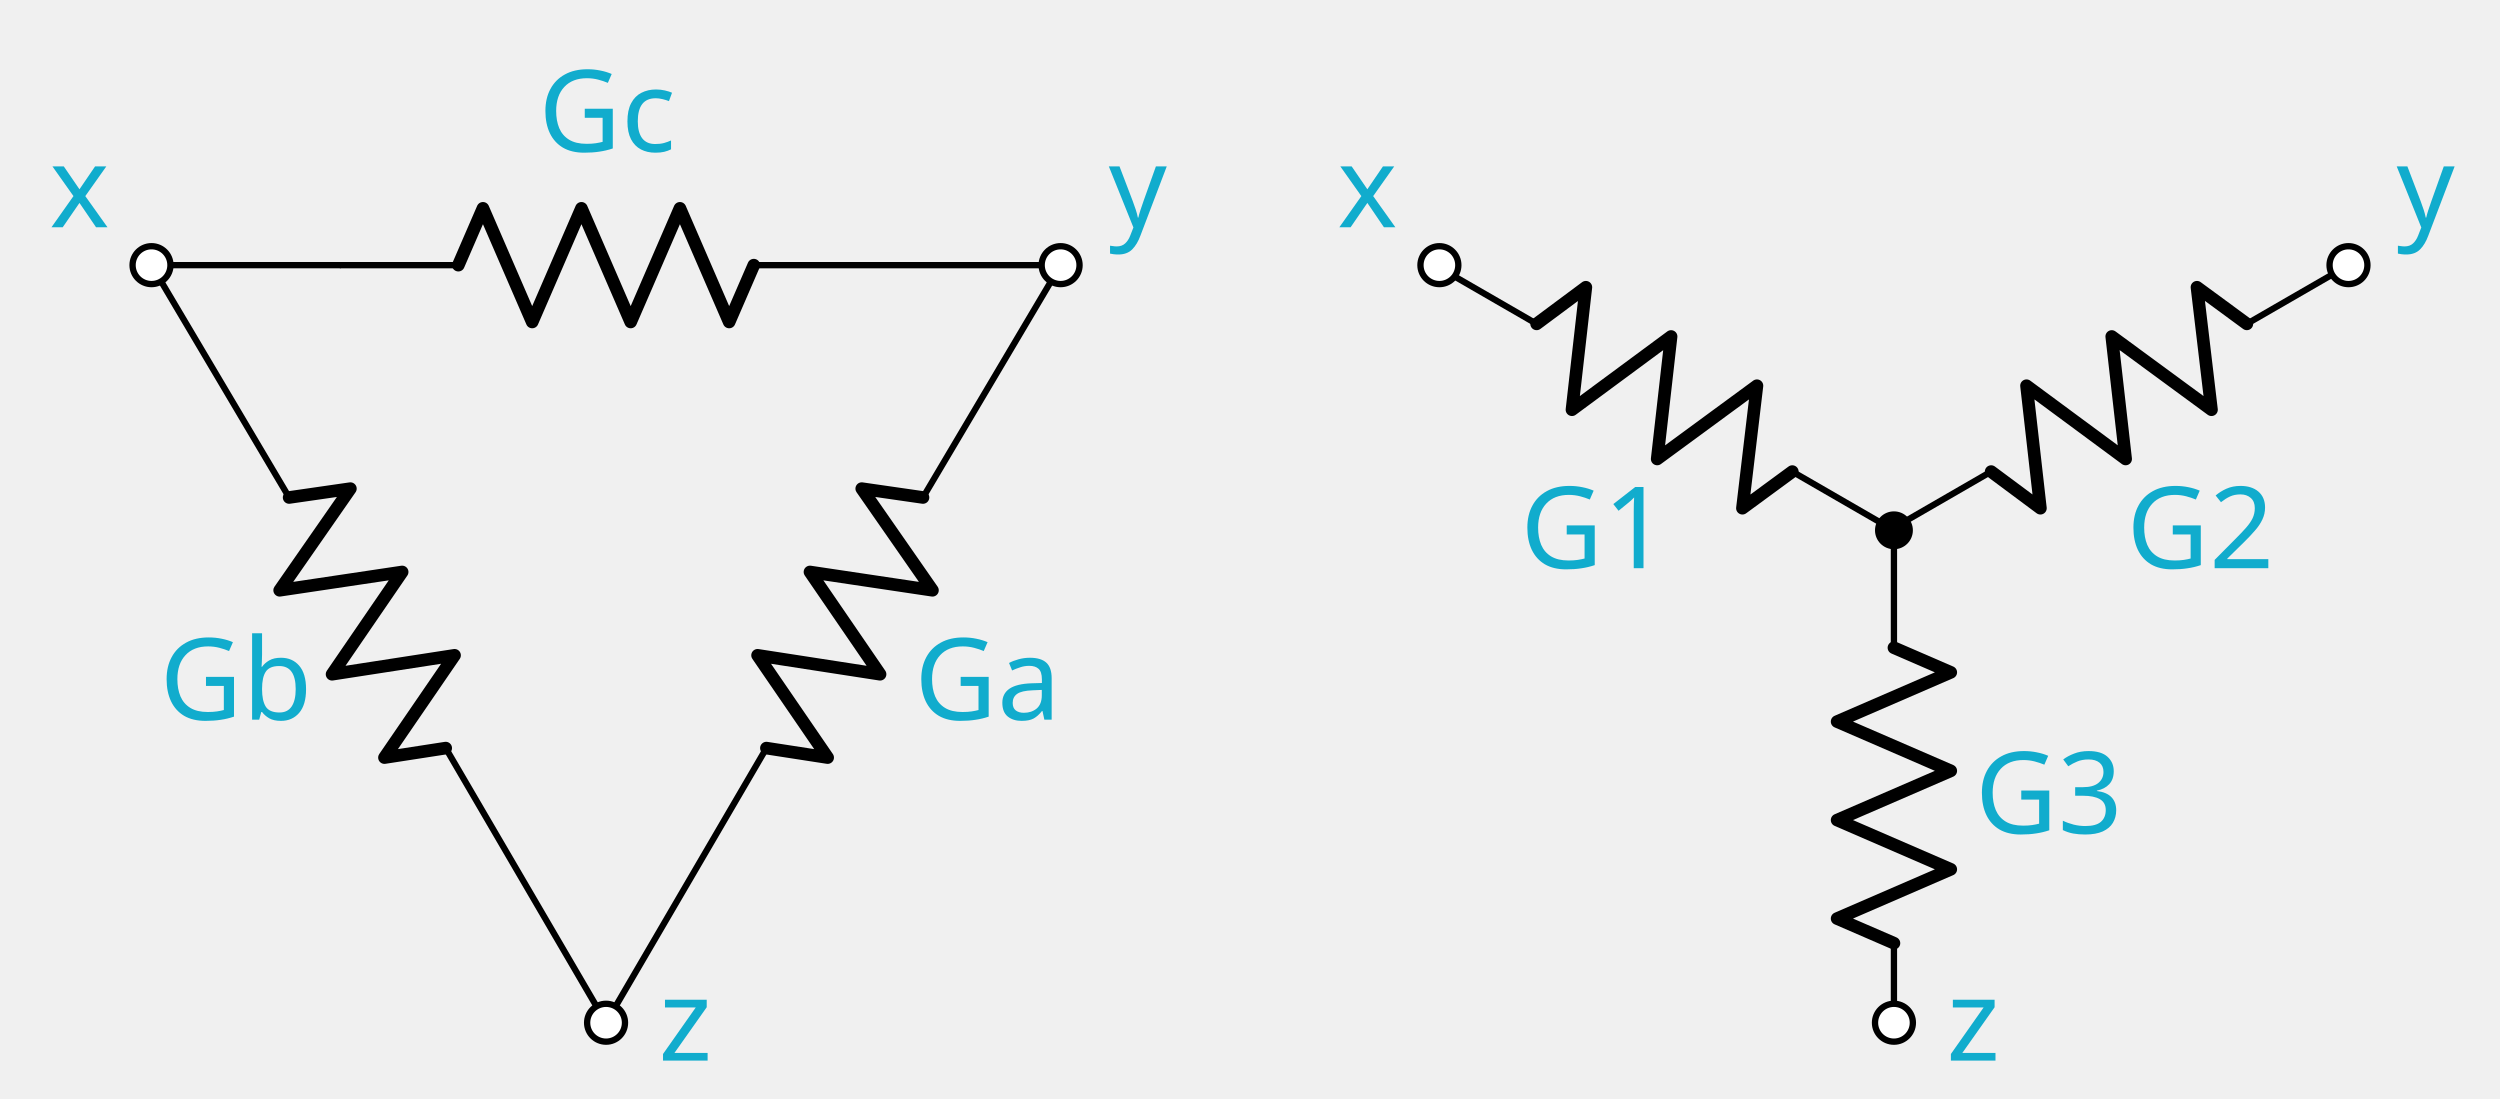
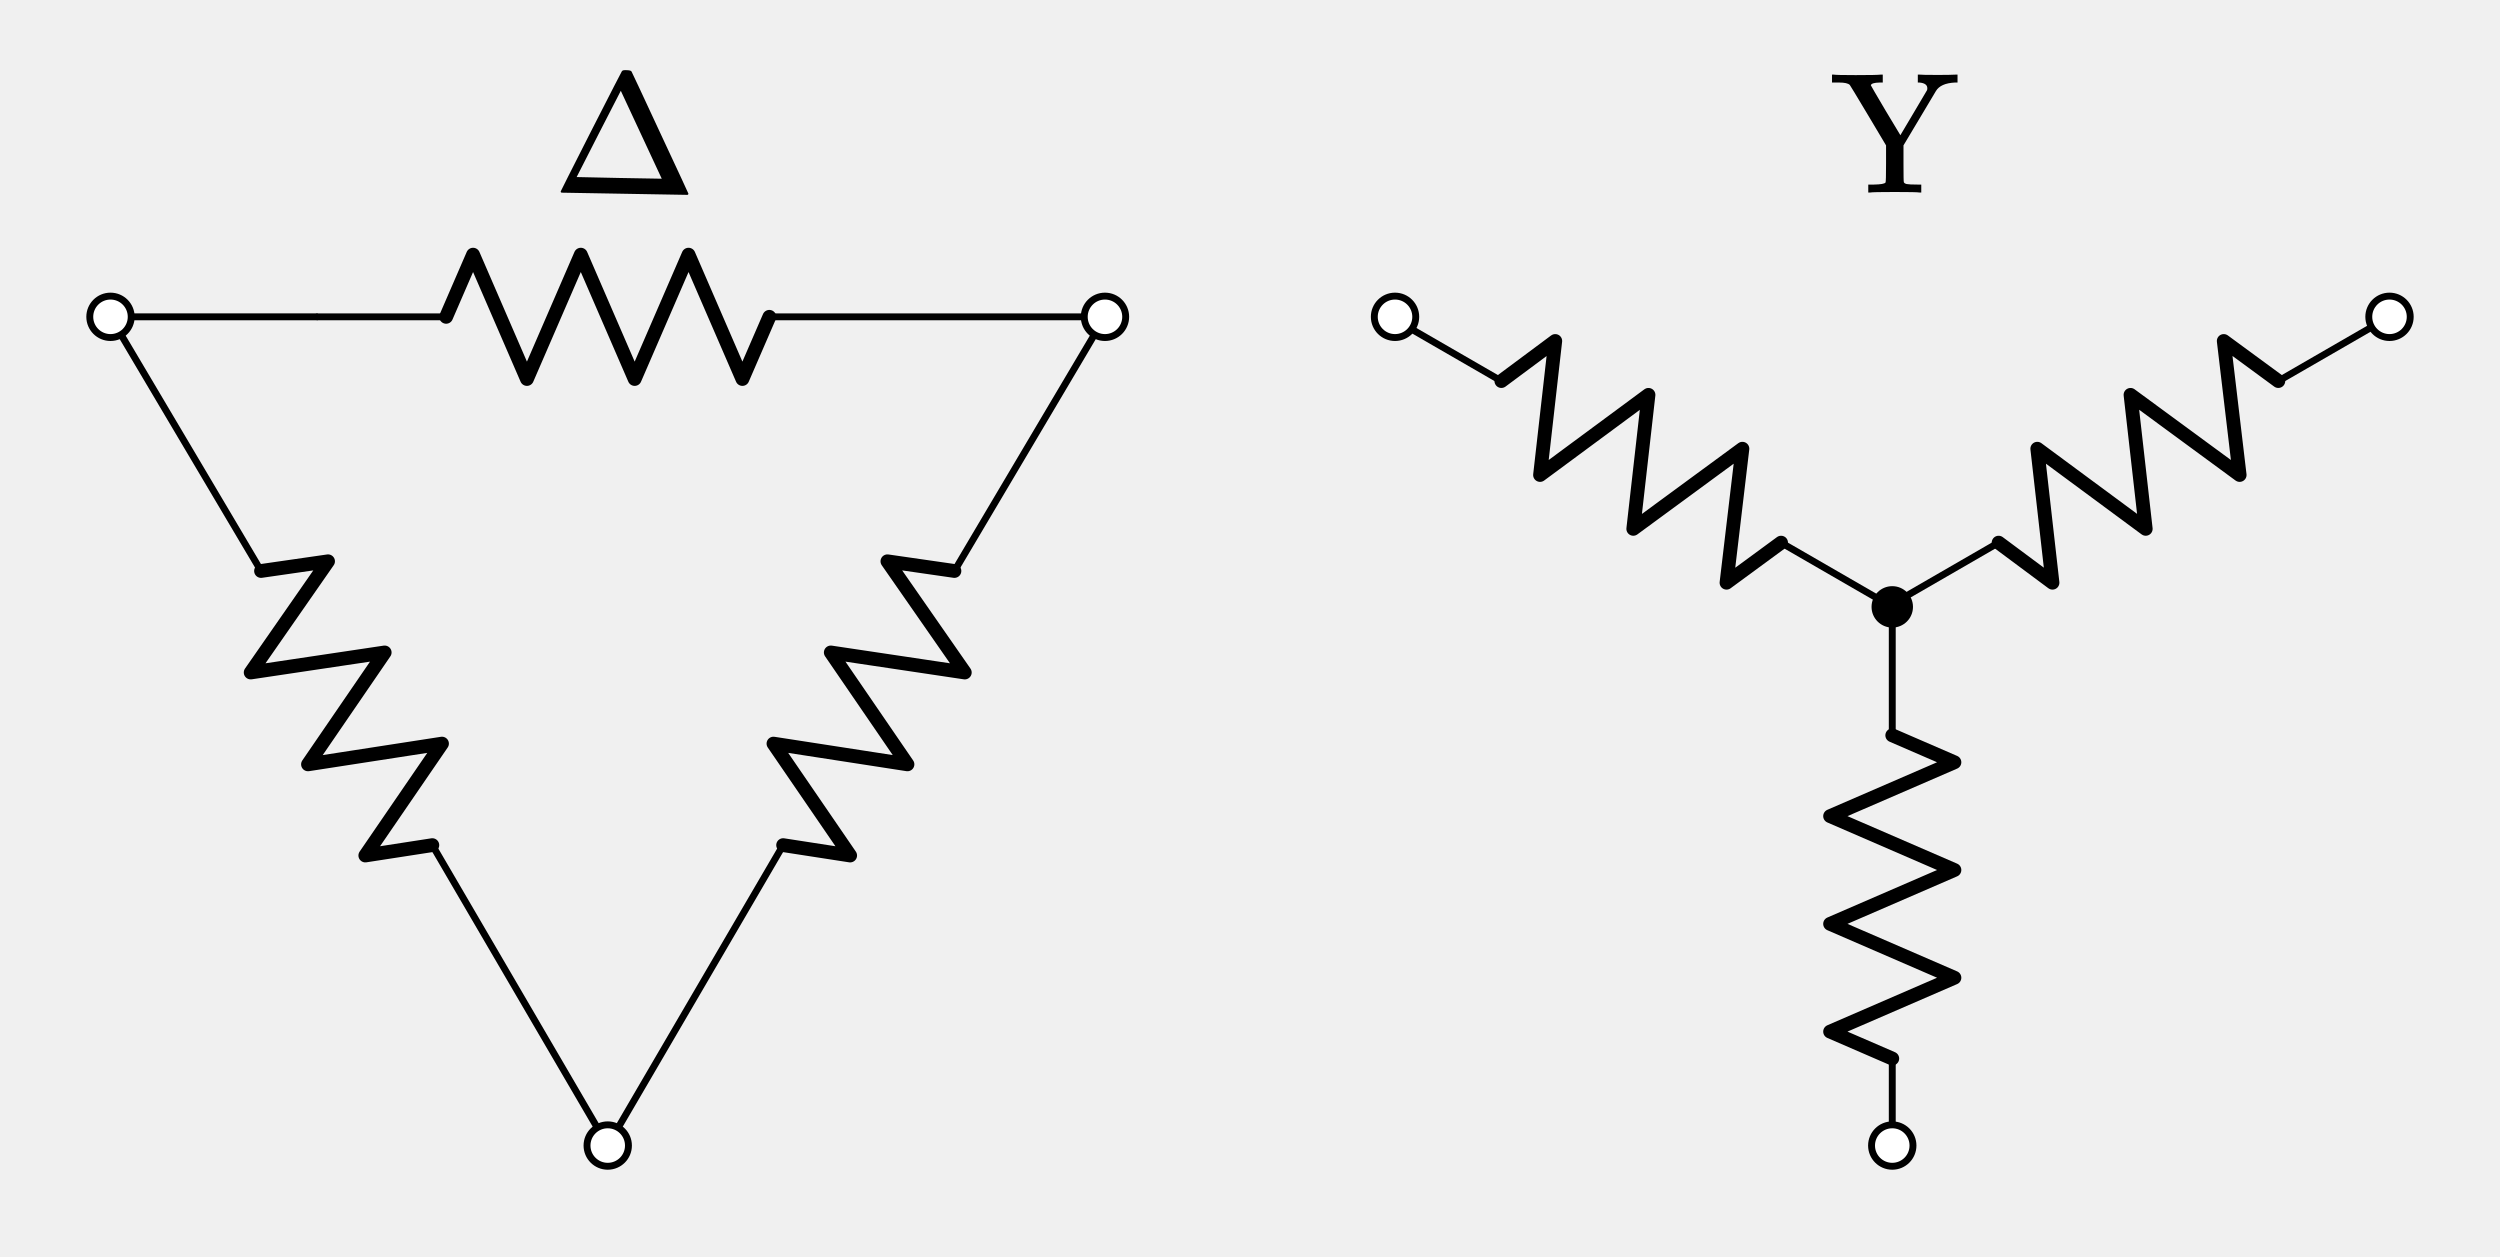
- <svg xmlns="http://www.w3.org/2000/svg" version="1.1" id="Layer_1" x="0px" y="0px" width="396px" height="174px" viewBox="0 0 396 174" style="enable-background:new 0 0 396 174;" xml:space="preserve">
-   <defs id="defs10991" />
-   <style type="text/css" id="style10869">
+ <svg xmlns="http://www.w3.org/2000/svg" version="1.1" id="Layer_1" x="0px" y="0px" width="362" height="181.876" viewBox="0 0 362 181.876" xml:space="preserve">
+   <defs id="defs4381" />
+   <style type="text/css" id="style4279">
	.st0{fill:none;stroke:#000000;stroke-linecap:round;stroke-linejoin:round;stroke-miterlimit:10;}
	.st1{fill:none;stroke:#BABEC2;stroke-linecap:round;stroke-linejoin:round;stroke-miterlimit:10;}
	.st2{fill:none;stroke:#BABEC2;stroke-width:2;stroke-linecap:round;stroke-linejoin:round;stroke-miterlimit:10;}
	.st3{fill:none;}
	.st4{fill:none;stroke:#000000;stroke-width:1.5;stroke-linecap:round;stroke-linejoin:round;stroke-miterlimit:10;}
	.st5{fill:none;stroke:#000000;stroke-linecap:round;stroke-miterlimit:10;}
	.st6{fill:none;stroke:#000000;stroke-width:1.5;stroke-linecap:round;stroke-miterlimit:10;}
	.st7{fill:none;stroke:#000000;stroke-width:2;stroke-linecap:round;stroke-linejoin:round;stroke-miterlimit:10;}
	.st8{fill:none;stroke:#000000;stroke-width:1.5;stroke-miterlimit:10;}
	.st9{fill:none;stroke:#000000;stroke-miterlimit:10;}
	.st10{fill:none;stroke:#000000;stroke-width:2;stroke-miterlimit:10;}
	.st11{fill:none;stroke:#000000;stroke-width:2;stroke-linecap:round;stroke-miterlimit:10;}
	.st12{fill:none;stroke:#000000;stroke-linecap:round;stroke-linejoin:round;}
	.st13{stroke:#000000;stroke-linecap:round;stroke-linejoin:round;stroke-miterlimit:10;}
	.st14{fill:none;stroke:#000000;stroke-width:1.5;stroke-linejoin:round;stroke-miterlimit:10;}
	.st15{fill:none;stroke:#000000;stroke-linejoin:round;stroke-miterlimit:10;}
	.st16{clip-path:url(#SVGID_2_);fill:none;stroke:#000000;stroke-linejoin:round;stroke-miterlimit:10;}
	.st17{clip-path:url(#SVGID_2_);fill:none;stroke:#ADADEB;stroke-linejoin:round;stroke-miterlimit:10;}
	.st18{clip-path:url(#SVGID_2_);}
	.st19{stroke:#000000;stroke-linejoin:round;stroke-miterlimit:10;}
	.st20{stroke:#000000;stroke-width:3;stroke-linejoin:round;stroke-miterlimit:10;}
	.st21{fill:none;stroke:#000000;stroke-linejoin:round;}
	.st22{opacity:0.5;fill:#CCFAFF;}
	.st23{fill:none;stroke:#0C7F99;stroke-miterlimit:10;}
	.st24{fill:#0C7F99;}
	.st25{fill:none;stroke:#11ACCD;stroke-width:3;stroke-linecap:round;stroke-miterlimit:10;}
	.st26{fill:#11ACCD;}
	.st27{fill:none;stroke:#01D1C1;stroke-width:2;stroke-miterlimit:10;}
	.st28{fill:none;stroke:#01D1C1;stroke-linecap:round;stroke-miterlimit:10;}
	.st29{fill:none;stroke:#01D1C1;stroke-linecap:round;stroke-linejoin:round;stroke-miterlimit:10;}
	.st30{fill:none;stroke:#01D1C1;stroke-width:1.5;stroke-miterlimit:10;}
	.st31{fill:none;stroke:#01D1C1;stroke-width:2;stroke-linecap:round;stroke-linejoin:round;stroke-miterlimit:10;}
	.st32{fill:#01D1C1;stroke:#01D1C1;stroke-linecap:round;stroke-linejoin:round;stroke-miterlimit:10;}
	.st33{fill:none;stroke:#01D1C1;stroke-miterlimit:10;}
	.st34{fill:#01D1C1;}
	.st35{fill:none;stroke:#FCA9A9;stroke-width:3;stroke-linecap:round;stroke-miterlimit:10;}
	.st36{fill:#FCA9A9;}
- 	.st37{fill:#FFFFFF;stroke:#000000;stroke-miterlimit:10;}
- 	.st38{font-family:'KaTeX_Main-Italic';}
- 	.st39{font-size:18px;}
+ 	.st37{font-family:'KaTeX_Main-Regular';}
+ 	.st38{font-size:24px;}
+ 	.st39{fill:#FFFFFF;stroke:#000000;stroke-miterlimit:10;}
	.st40{fill:#11ACCD;stroke:#000000;stroke-miterlimit:10;}
	.st41{fill:#BABEC2;stroke:#BABEC2;stroke-miterlimit:10;}
	.st42{stroke:#000000;stroke-miterlimit:10;}
</style>
-   <g id="g10871">
-     <line class="st0" x1="300" y1="149.4" x2="300" y2="162" id="line10873" />
-     <polyline class="st7" points="300,102.6 309,106.5 291,114.3 309,122.1 291,129.9 309,137.7 291,145.5 300,149.4  " id="polyline10875" />
-     <line class="st0" x1="300" y1="84" x2="300" y2="102.6" id="line10877" />
-     <rect x="288" y="84" class="st3" width="24" height="78" id="rect10879" />
+   <g id="g4281" transform="translate(-14,3.876208)">
+     <line class="st0" x1="288" y1="149.4" x2="288" y2="162" id="line4283" style="fill:none;stroke:#000000;stroke-linecap:round;stroke-linejoin:round;stroke-miterlimit:10" />
+     <polyline class="st7" points="288,102.6 297,106.5 279,114.3 297,122.1 279,129.9 297,137.7 279,145.5 288,149.4  " id="polyline4285" style="fill:none;stroke:#000000;stroke-width:2;stroke-linecap:round;stroke-linejoin:round;stroke-miterlimit:10" />
+     <line class="st0" x1="288" y1="84" x2="288" y2="102.6" id="line4287" style="fill:none;stroke:#000000;stroke-linecap:round;stroke-linejoin:round;stroke-miterlimit:10" />
+     <rect x="276" y="84" class="st3" width="24" height="78" id="rect4289" style="fill:none" />
  </g>
-   <g id="g10881">
-     <line class="st0" x1="283.9" y1="74.7" x2="300" y2="84" id="line10883" />
-     <polyline class="st7" points="243.4,51.3 251.2,45.5 249,64.9 264.7,53.3 262.5,72.7 278.3,61.1 276,80.5 283.9,74.7  " id="polyline10885" />
-     <line class="st0" x1="227.3" y1="42" x2="243.4" y2="51.3" id="line10887" />
+   <g id="g4291" transform="translate(-14,3.876208)">
+     <line class="st0" x1="271.9" y1="74.7" x2="288" y2="84" id="line4293" style="fill:none;stroke:#000000;stroke-linecap:round;stroke-linejoin:round;stroke-miterlimit:10" />
+     <polyline class="st7" points="231.4,51.3 239.2,45.5 237,64.9 252.7,53.3 250.5,72.7 266.3,61.1 264,80.5 271.9,74.7  " id="polyline4295" style="fill:none;stroke:#000000;stroke-width:2;stroke-linecap:round;stroke-linejoin:round;stroke-miterlimit:10" />
+     <line class="st0" x1="215.3" y1="42" x2="231.4" y2="51.3" id="line4297" style="fill:none;stroke:#000000;stroke-linecap:round;stroke-linejoin:round;stroke-miterlimit:10" />
  </g>
-   <g id="g10889">
-     <line class="st0" x1="315.4" y1="74.7" x2="299.3" y2="84" id="line10891" />
-     <polyline class="st7" points="355.9,51.3 348,45.5 350.3,64.9 334.5,53.3 336.7,72.7 321,61.1 323.2,80.5 315.4,74.7  " id="polyline10893" />
-     <line class="st0" x1="372" y1="42" x2="355.9" y2="51.3" id="line10895" />
+   <g id="g4299" transform="translate(-14,3.876208)">
+     <line class="st0" x1="303.4" y1="74.7" x2="287.3" y2="84" id="line4301" style="fill:none;stroke:#000000;stroke-linecap:round;stroke-linejoin:round;stroke-miterlimit:10" />
+     <polyline class="st7" points="343.9,51.3 336,45.5 338.3,64.9 322.5,53.3 324.7,72.7 309,61.1 311.2,80.5 303.4,74.7  " id="polyline4303" style="fill:none;stroke:#000000;stroke-width:2;stroke-linecap:round;stroke-linejoin:round;stroke-miterlimit:10" />
+     <line class="st0" x1="360" y1="42" x2="343.9" y2="51.3" id="line4305" style="fill:none;stroke:#000000;stroke-linecap:round;stroke-linejoin:round;stroke-miterlimit:10" />
  </g>
-   <g id="g10897">
-     <circle cx="300" cy="84" r="3" id="circle10899" />
-     <rect x="294" y="78" class="st3" width="12" height="12" id="rect10901" />
+   <g id="g4307" transform="translate(-14,3.876208)">
+     <circle cx="288" cy="84" r="3" id="circle4309" />
+     <rect x="282" y="78" class="st3" width="12" height="12" id="rect4311" style="fill:none" />
  </g>
-   <g id="g10903">
-     <rect x="294" y="156" class="st3" width="12" height="12" id="rect10905" />
-     <circle class="st37" cx="300" cy="162" r="3" id="circle10907" />
+   <g style="font-style:normal;font-variant:normal;font-weight:normal;font-stretch:normal;font-size:25px;line-height:125%;font-family:KaTeX_Main;-inkscape-font-specification:'KaTeX_Main, Normal';text-align:start;writing-mode:lr-tb;text-anchor:start" id="text4313">
+     <path d="m 277.95,27.876 q -0.4,-0.075 -3.6,-0.075 -3.15,0 -3.55,0.075 l -0.275,0 0,-1.15 0.825,0 q 1.475,-0.025 1.675,-0.3 0.075,-0.1 0.075,-2.725 l 0,-2.65 -2.575,-4.325 q -2.6,-4.35 -2.675,-4.425 -0.35,-0.35 -1.55,-0.35 l -0.525,0 -0.5,0 0,-1.15 0.225,0 q 0.4,0.075 3.2,0.075 3.1,0 3.65,-0.075 l 0.275,0 0,1.15 -0.45,0 q -1.2,0.025 -1.275,0.4 0,0.05 2.125,3.65 l 2.15,3.575 1.9,-3.2 q 1.95,-3.275 1.95,-3.3 0.05,-0.075 0.05,-0.3 0,-0.725 -1.15,-0.825 l -0.225,0 0,-1.15 0.225,0 q 0.275,0.05 2.725,0.05 1.725,0 2.625,-0.05 l 0.175,0 0,1.15 -0.375,0 q -2.075,0.1 -2.75,1.225 -0.025,0.025 -2.4,4.025 l -2.3,3.85 0,2.6 q 0,2.625 0.05,2.725 0.075,0.2 0.425,0.275 0.375,0.075 1.55,0.075 l 0.55,0 0,1.15 -0.25,0 z" style="font-style:normal;font-variant:normal;font-weight:normal;font-stretch:normal;font-size:25px;line-height:125%;font-family:KaTeX_Main;-inkscape-font-specification:'KaTeX_Main, Normal';text-align:start;writing-mode:lr-tb;text-anchor:start" id="path4386" />
  </g>
-   <g id="g10909">
-     <rect x="222" y="36" class="st3" width="12" height="12" id="rect10911" />
-     <circle class="st37" cx="228" cy="42" r="3" id="circle10913" />
+   <g id="g4315" transform="translate(-14,3.876208)">
+     <rect x="282" y="156" class="st3" width="12" height="12" id="rect4317" style="fill:none" />
+     <circle class="st39" cx="288" cy="162" r="3" id="circle4319" style="fill:#ffffff;stroke:#000000;stroke-miterlimit:10" />
  </g>
-   <g id="g10915">
-     <rect x="366" y="36" class="st3" width="12" height="12" id="rect10917" />
-     <circle class="st37" cx="372" cy="42" r="3" id="circle10919" />
+   <g id="g4321" transform="translate(-14,3.876208)">
+     <rect x="210" y="36" class="st3" width="12" height="12" id="rect4323" style="fill:none" />
+     <circle class="st39" cx="216" cy="42" r="3" id="circle4325" style="fill:#ffffff;stroke:#000000;stroke-miterlimit:10" />
  </g>
-   <g id="g10921">
-     <line class="st0" x1="119.4" y1="42" x2="168" y2="42" id="line10923" />
-     <polyline class="st7" points="72.6,42 76.5,33 84.3,51 92.1,33 99.9,51 107.7,33 115.5,51 119.4,42  " id="polyline10925" />
-     <line class="st0" x1="54" y1="42" x2="72.6" y2="42" id="line10927" />
-     <line class="st9" x1="54" y1="42" x2="24" y2="42" id="line10929" />
+   <g id="g4327" transform="translate(-14,3.876208)">
+     <rect x="354" y="36" class="st3" width="12" height="12" id="rect4329" style="fill:none" />
+     <circle class="st39" cx="360" cy="42" r="3" id="circle4331" style="fill:#ffffff;stroke:#000000;stroke-miterlimit:10" />
  </g>
-   <g id="g10931">
-     <line class="st0" x1="45.8" y1="78.8" x2="24" y2="42" id="line10933" />
-     <polyline class="st7" points="70.6,118.5 60.9,120 72,103.8 52.6,106.8 63.7,90.6 44.3,93.5 55.5,77.4 45.8,78.8  " id="polyline10935" />
-     <line class="st0" x1="96" y1="162" x2="70.6" y2="118.5" id="line10937" />
+   <g transform="matrix(0.9998478,0.01744909,-0.01744909,0.9998478,0,0)" style="font-style:normal;font-variant:normal;font-weight:normal;font-stretch:normal;font-size:25px;line-height:125%;font-family:KaTeX_Main;-inkscape-font-specification:'KaTeX_Main, Normal';text-align:start;writing-mode:lr-tb;text-anchor:start" id="text4333">
+     <path d="m 81.784,26.476 q -0.125,-0.05 -0.125,-0.175 0,-0.05 4.225,-8.75 4.25,-8.7 4.325,-8.8 0.1,-0.175 0.475,-0.175 l 0.225,0 q 0.575,0 0.7,0.175 0.075,0.1 4.3,8.8 4.25,8.7 4.25,8.75 0,0.125 -0.125,0.175 l -18.25,0 z m 14.475,-2.275 -6.15,-12.625 q -1.4,2.825 -3.1,6.3 l -3.075,6.3 6.15,0.025 6.175,0 z" style="font-style:normal;font-variant:normal;font-weight:normal;font-stretch:normal;font-size:25px;line-height:125%;font-family:KaTeX_Main;-inkscape-font-specification:'KaTeX_Main, Normal';text-align:start;writing-mode:lr-tb;text-anchor:start" id="path4389" />
  </g>
-   <g id="g10939">
-     <line class="st0" x1="146.2" y1="78.8" x2="168" y2="42" id="line10941" />
-     <polyline class="st7" points="121.4,118.5 131.1,120 120,103.8 139.4,106.8 128.3,90.6 147.7,93.5 136.5,77.4 146.2,78.8  " id="polyline10943" />
-     <line class="st0" x1="96" y1="162" x2="121.4" y2="118.5" id="line10945" />
+   <g id="g4335" transform="translate(-14,3.876208)">
+     <line class="st0" x1="125.4" y1="42" x2="174" y2="42" id="line4337" style="fill:none;stroke:#000000;stroke-linecap:round;stroke-linejoin:round;stroke-miterlimit:10" />
+     <polyline class="st7" points="78.6,42 82.5,33 90.3,51 98.1,33 105.9,51 113.7,33 121.5,51 125.4,42  " id="polyline4339" style="fill:none;stroke:#000000;stroke-width:2;stroke-linecap:round;stroke-linejoin:round;stroke-miterlimit:10" />
+     <line class="st0" x1="60" y1="42" x2="78.6" y2="42" id="line4341" style="fill:none;stroke:#000000;stroke-linecap:round;stroke-linejoin:round;stroke-miterlimit:10" />
+     <line class="st9" x1="60" y1="42" x2="30" y2="42" id="line4343" style="fill:none;stroke:#000000;stroke-miterlimit:10" />
  </g>
-   <g id="g10947">
-     <rect x="90" y="156" class="st3" width="12" height="12" id="rect10949" />
-     <circle class="st37" cx="96" cy="162" r="3" id="circle10951" />
+   <g id="g4345" transform="translate(-14,3.876208)">
+     <line class="st0" x1="51.8" y1="78.8" x2="30" y2="42" id="line4347" style="fill:none;stroke:#000000;stroke-linecap:round;stroke-linejoin:round;stroke-miterlimit:10" />
+     <polyline class="st7" points="76.6,118.5 66.9,120 78,103.8 58.6,106.8 69.7,90.6 50.3,93.5 61.5,77.4 51.8,78.8  " id="polyline4349" style="fill:none;stroke:#000000;stroke-width:2;stroke-linecap:round;stroke-linejoin:round;stroke-miterlimit:10" />
+     <line class="st0" x1="102" y1="162" x2="76.6" y2="118.5" id="line4351" style="fill:none;stroke:#000000;stroke-linecap:round;stroke-linejoin:round;stroke-miterlimit:10" />
  </g>
-   <g id="g10953">
-     <rect x="162" y="36" class="st3" width="12" height="12" id="rect10955" />
-     <circle class="st37" cx="168" cy="42" r="3" id="circle10957" />
+   <g id="g4353" transform="translate(-14,3.876208)">
+     <line class="st0" x1="152.2" y1="78.8" x2="174" y2="42" id="line4355" style="fill:none;stroke:#000000;stroke-linecap:round;stroke-linejoin:round;stroke-miterlimit:10" />
+     <polyline class="st7" points="127.4,118.5 137.1,120 126,103.8 145.4,106.8 134.3,90.6 153.7,93.5 142.5,77.4 152.2,78.8  " id="polyline4357" style="fill:none;stroke:#000000;stroke-width:2;stroke-linecap:round;stroke-linejoin:round;stroke-miterlimit:10" />
+     <line class="st0" x1="102" y1="162" x2="127.4" y2="118.5" id="line4359" style="fill:none;stroke:#000000;stroke-linecap:round;stroke-linejoin:round;stroke-miterlimit:10" />
  </g>
-   <g id="g10959">
-     <rect x="18" y="36" class="st3" width="12" height="12" id="rect10961" />
-     <circle class="st37" cx="24" cy="42" r="3" id="circle10963" />
+   <g id="g4361" transform="translate(-14,3.876208)">
+     <rect x="96" y="156" class="st3" width="12" height="12" id="rect4363" style="fill:none" />
+     <circle class="st39" cx="102" cy="162" r="3" id="circle4365" style="fill:#ffffff;stroke:#000000;stroke-miterlimit:10" />
  </g>
-   <text transform="matrix(1 0 0 1 7.8242 36)" class="st26 st38 st39" id="text10965">x</text>
-   <text transform="matrix(1 0 0 1 175.626 36)" class="st26 st38 st39" id="text10967">y</text>
-   <text transform="matrix(1 0 0 1 104.3188 168)" class="st26 st38 st39" id="text10969">z</text>
-   <text transform="matrix(1 0 0 1 211.8242 36)" class="st26 st38 st39" id="text10971">x</text>
-   <text transform="matrix(1 0 0 1 379.626 36)" class="st26 st38 st39" id="text10973">y</text>
-   <text transform="matrix(1 0 0 1 308.3188 168)" class="st26 st38 st39" id="text10975">z</text>
-   <text transform="translate(144.8403,114)" class="st26 st38 st39" id="text10977" style="font-size:18px;font-family:KaTeX_Main-Italic;fill:#11accd">Ga</text>
-   <text transform="translate(85.2993,24)" class="st26 st38 st39" id="text10979" style="font-size:18px;font-family:KaTeX_Main-Italic;fill:#11accd">Gc</text>
-   <text transform="translate(240.8403,90)" class="st26 st38 st39" id="text10981" style="font-size:18px;font-family:KaTeX_Main-Italic;fill:#11accd">G1</text>
-   <text transform="translate(336.8403,90)" class="st26 st38 st39" id="text10983" style="font-size:18px;font-family:KaTeX_Main-Italic;fill:#11accd">G2</text>
-   <text transform="translate(312.8403,132)" class="st26 st38 st39" id="text10985" style="font-size:18px;font-family:KaTeX_Main-Italic;fill:#11accd">G3</text>
-   <text transform="translate(25.2993,114)" class="st26 st38 st39" id="text10987" style="font-size:18px;font-family:KaTeX_Main-Italic;fill:#11accd">Gb</text>
+   <g id="g4367" transform="translate(-14,3.876208)">
+     <rect x="168" y="36" class="st3" width="12" height="12" id="rect4369" style="fill:none" />
+     <circle class="st39" cx="174" cy="42" r="3" id="circle4371" style="fill:#ffffff;stroke:#000000;stroke-miterlimit:10" />
+   </g>
+   <g id="g4373" transform="translate(-14,3.876208)">
+     <rect x="24" y="36" class="st3" width="12" height="12" id="rect4375" style="fill:none" />
+     <circle class="st39" cx="30" cy="42" r="3" id="circle4377" style="fill:#ffffff;stroke:#000000;stroke-miterlimit:10" />
+   </g>
</svg>
